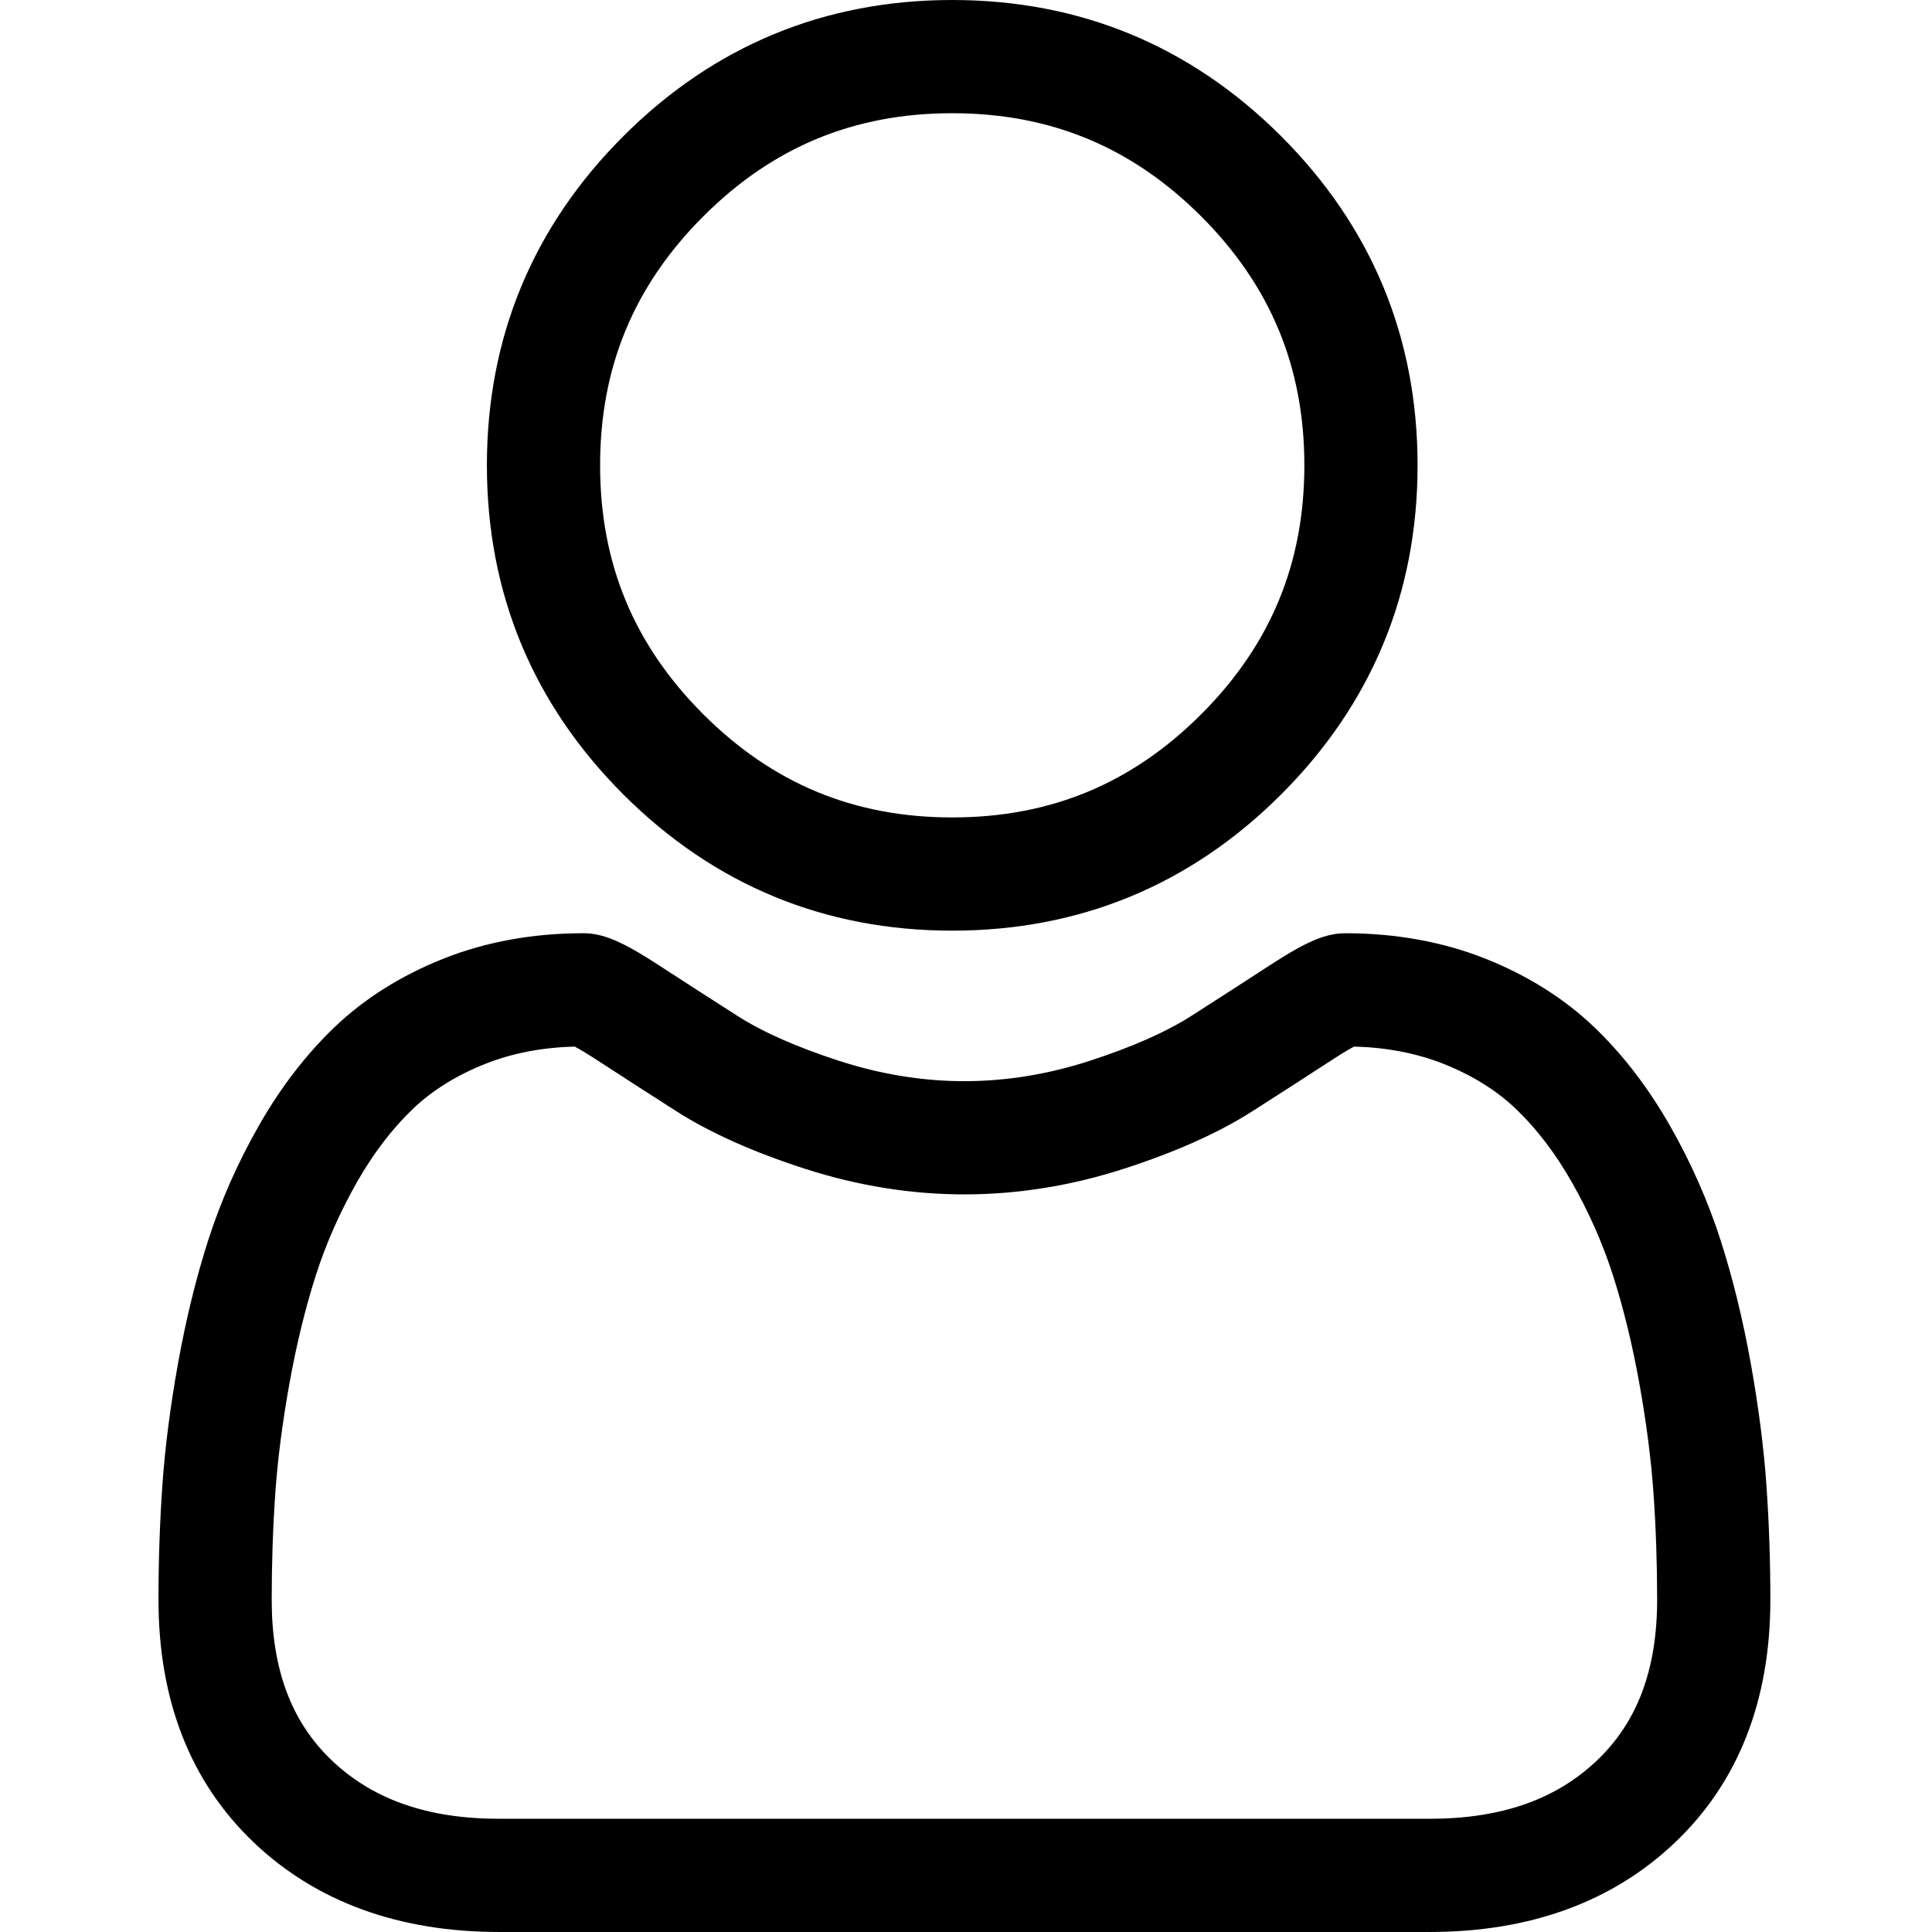
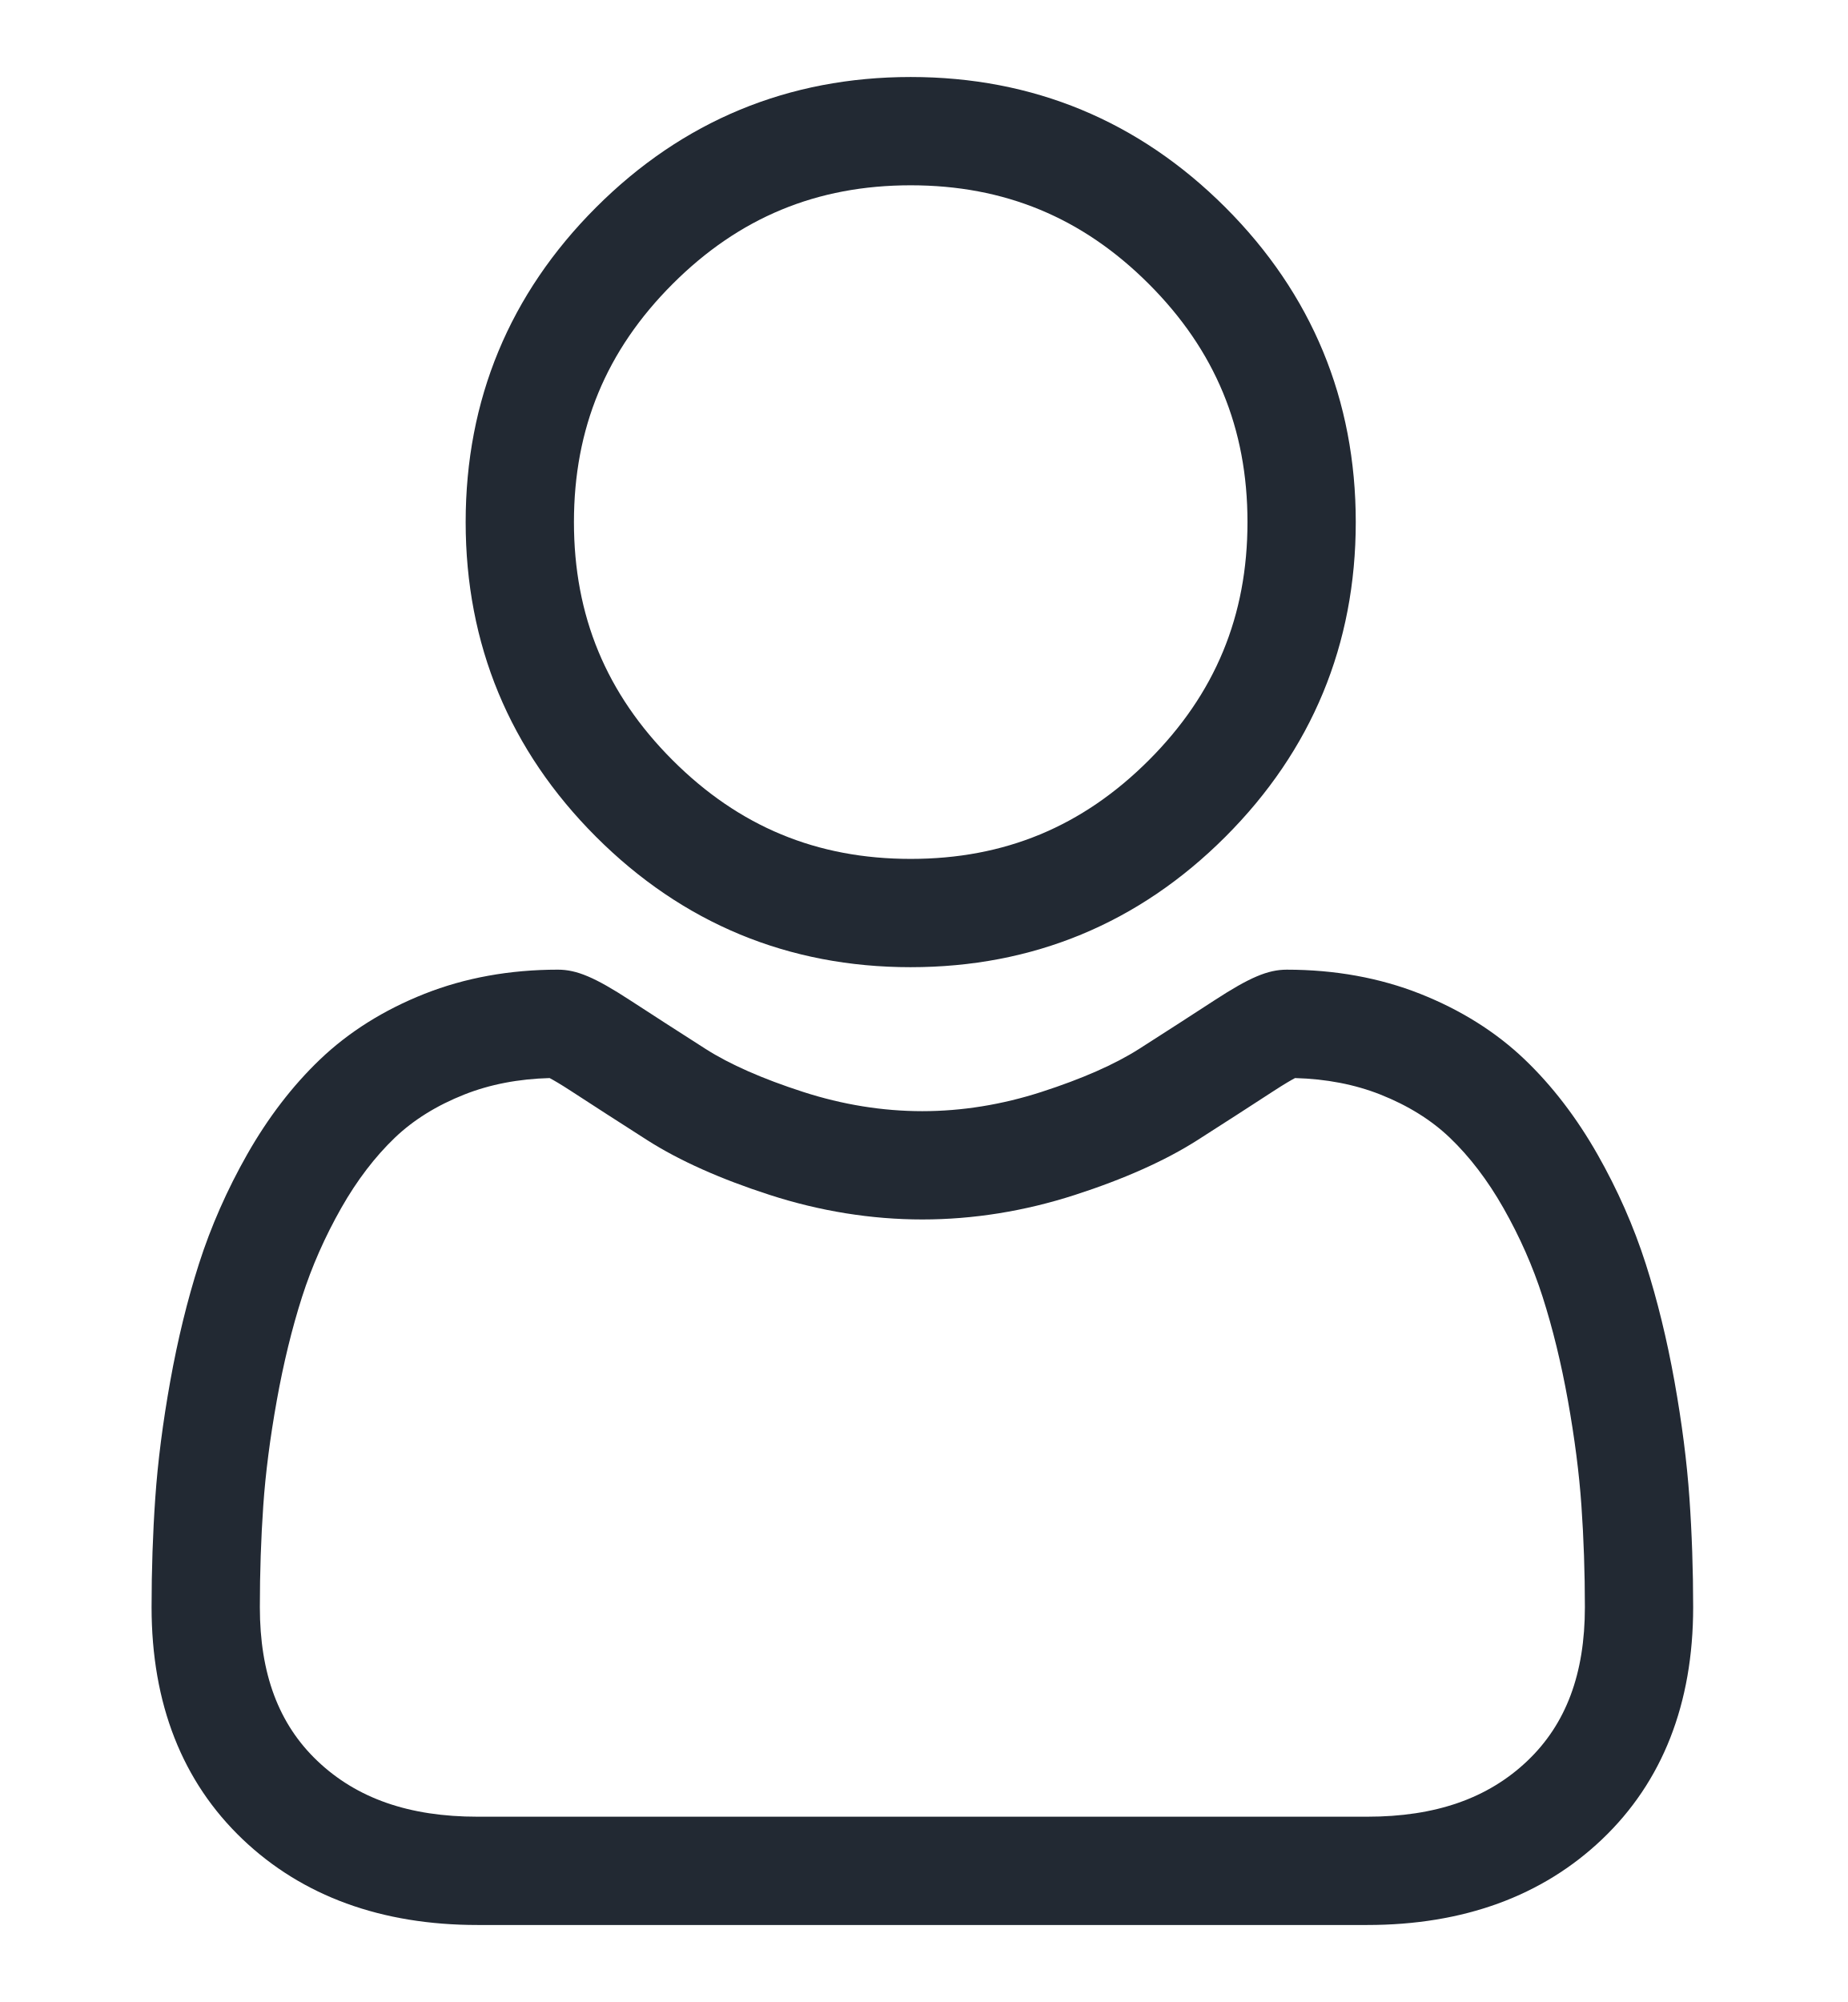
- <svg xmlns="http://www.w3.org/2000/svg" viewBox="-42 0 512 512.001">
+ <svg xmlns="http://www.w3.org/2000/svg" fill="#222933" width="12px" height="13px" viewBox="-42 0 512 512.001">
  <path d="m210.352 246.633c33.883 0 63.219-12.152 87.195-36.129 23.969-23.973 36.125-53.305 36.125-87.191 0-33.875-12.152-63.211-36.129-87.191-23.977-23.969-53.312-36.121-87.191-36.121-33.887 0-63.219 12.152-87.191 36.125s-36.129 53.309-36.129 87.188c0 33.887 12.156 63.223 36.129 87.195 23.98 23.969 53.316 36.125 87.191 36.125zm-65.973-189.293c18.395-18.395 39.973-27.336 65.973-27.336 25.996 0 47.578 8.941 65.977 27.336 18.395 18.398 27.34 39.98 27.34 65.973 0 26-8.945 47.578-27.34 65.977-18.398 18.398-39.98 27.34-65.977 27.34-25.992 0-47.57-8.945-65.973-27.34-18.398-18.395-27.344-39.977-27.344-65.977 0-25.992 8.945-47.574 27.344-65.973zm0 0" />
  <path d="m426.129 393.703c-.691-9.977-2.09-20.859-4.148-32.352-2.078-11.578-4.754-22.523-7.957-32.527-3.312-10.34-7.809-20.551-13.375-30.336-5.77-10.156-12.551-19-20.16-26.277-7.957-7.613-17.699-13.734-28.965-18.199-11.227-4.441-23.668-6.691-36.977-6.691-5.227 0-10.281 2.145-20.043 8.5-6.008 3.918-13.035 8.449-20.879 13.461-6.707 4.273-15.793 8.277-27.016 11.902-10.949 3.543-22.066 5.34-33.043 5.34-10.969 0-22.086-1.797-33.043-5.34-11.211-3.621-20.301-7.625-26.996-11.898-7.77-4.965-14.801-9.496-20.898-13.469-9.754-6.355-14.809-8.5-20.035-8.5-13.312 0-25.75 2.254-36.973 6.699-11.258 4.457-21.004 10.578-28.969 18.199-7.609 7.281-14.391 16.121-20.156 26.273-5.559 9.785-10.059 19.992-13.371 30.34-3.199 10.004-5.875 20.945-7.953 32.523-2.062 11.477-3.457 22.363-4.148 32.363-.68 9.777-1.023 19.953-1.023 30.234 0 26.727 8.496 48.363 25.25 64.32 16.547 15.746 38.438 23.73 65.066 23.73h246.531c26.621 0 48.512-7.984 65.062-23.73 16.758-15.945 25.254-37.59 25.254-64.324-.004-10.316-.352-20.492-1.035-30.242zm-44.906 72.828c-10.934 10.406-25.449 15.465-44.379 15.465h-246.527c-18.934 0-33.449-5.059-44.379-15.461-10.723-10.207-15.934-24.141-15.934-42.586 0-9.594.316-19.066.949-28.16.617-8.922 1.879-18.723 3.75-29.137 1.848-10.285 4.199-19.938 6.996-28.676 2.684-8.379 6.344-16.676 10.883-24.668 4.332-7.617 9.316-14.152 14.816-19.418 5.145-4.926 11.629-8.957 19.27-11.98 7.066-2.797 15.008-4.328 23.629-4.559 1.051.559 2.922 1.625 5.953 3.602 6.168 4.02 13.277 8.605 21.137 13.625 8.859 5.648 20.273 10.75 33.91 15.152 13.941 4.508 28.16 6.797 42.273 6.797 14.113 0 28.336-2.289 42.27-6.793 13.648-4.41 25.059-9.508 33.93-15.164 8.043-5.141 14.953-9.594 21.121-13.617 3.031-1.973 4.902-3.043 5.953-3.602 8.625.23 16.566 1.762 23.637 4.559 7.637 3.023 14.121 7.059 19.266 11.98 5.5 5.262 10.484 11.797 14.816 19.422 4.543 7.988 8.207 16.289 10.887 24.66 2.801 8.75 5.156 18.398 7 28.676 1.867 10.434 3.133 20.238 3.75 29.145v.008c.637 9.059.957 18.527.961 28.148-.004 18.449-5.215 32.379-15.938 42.582zm0 0" />
</svg>
